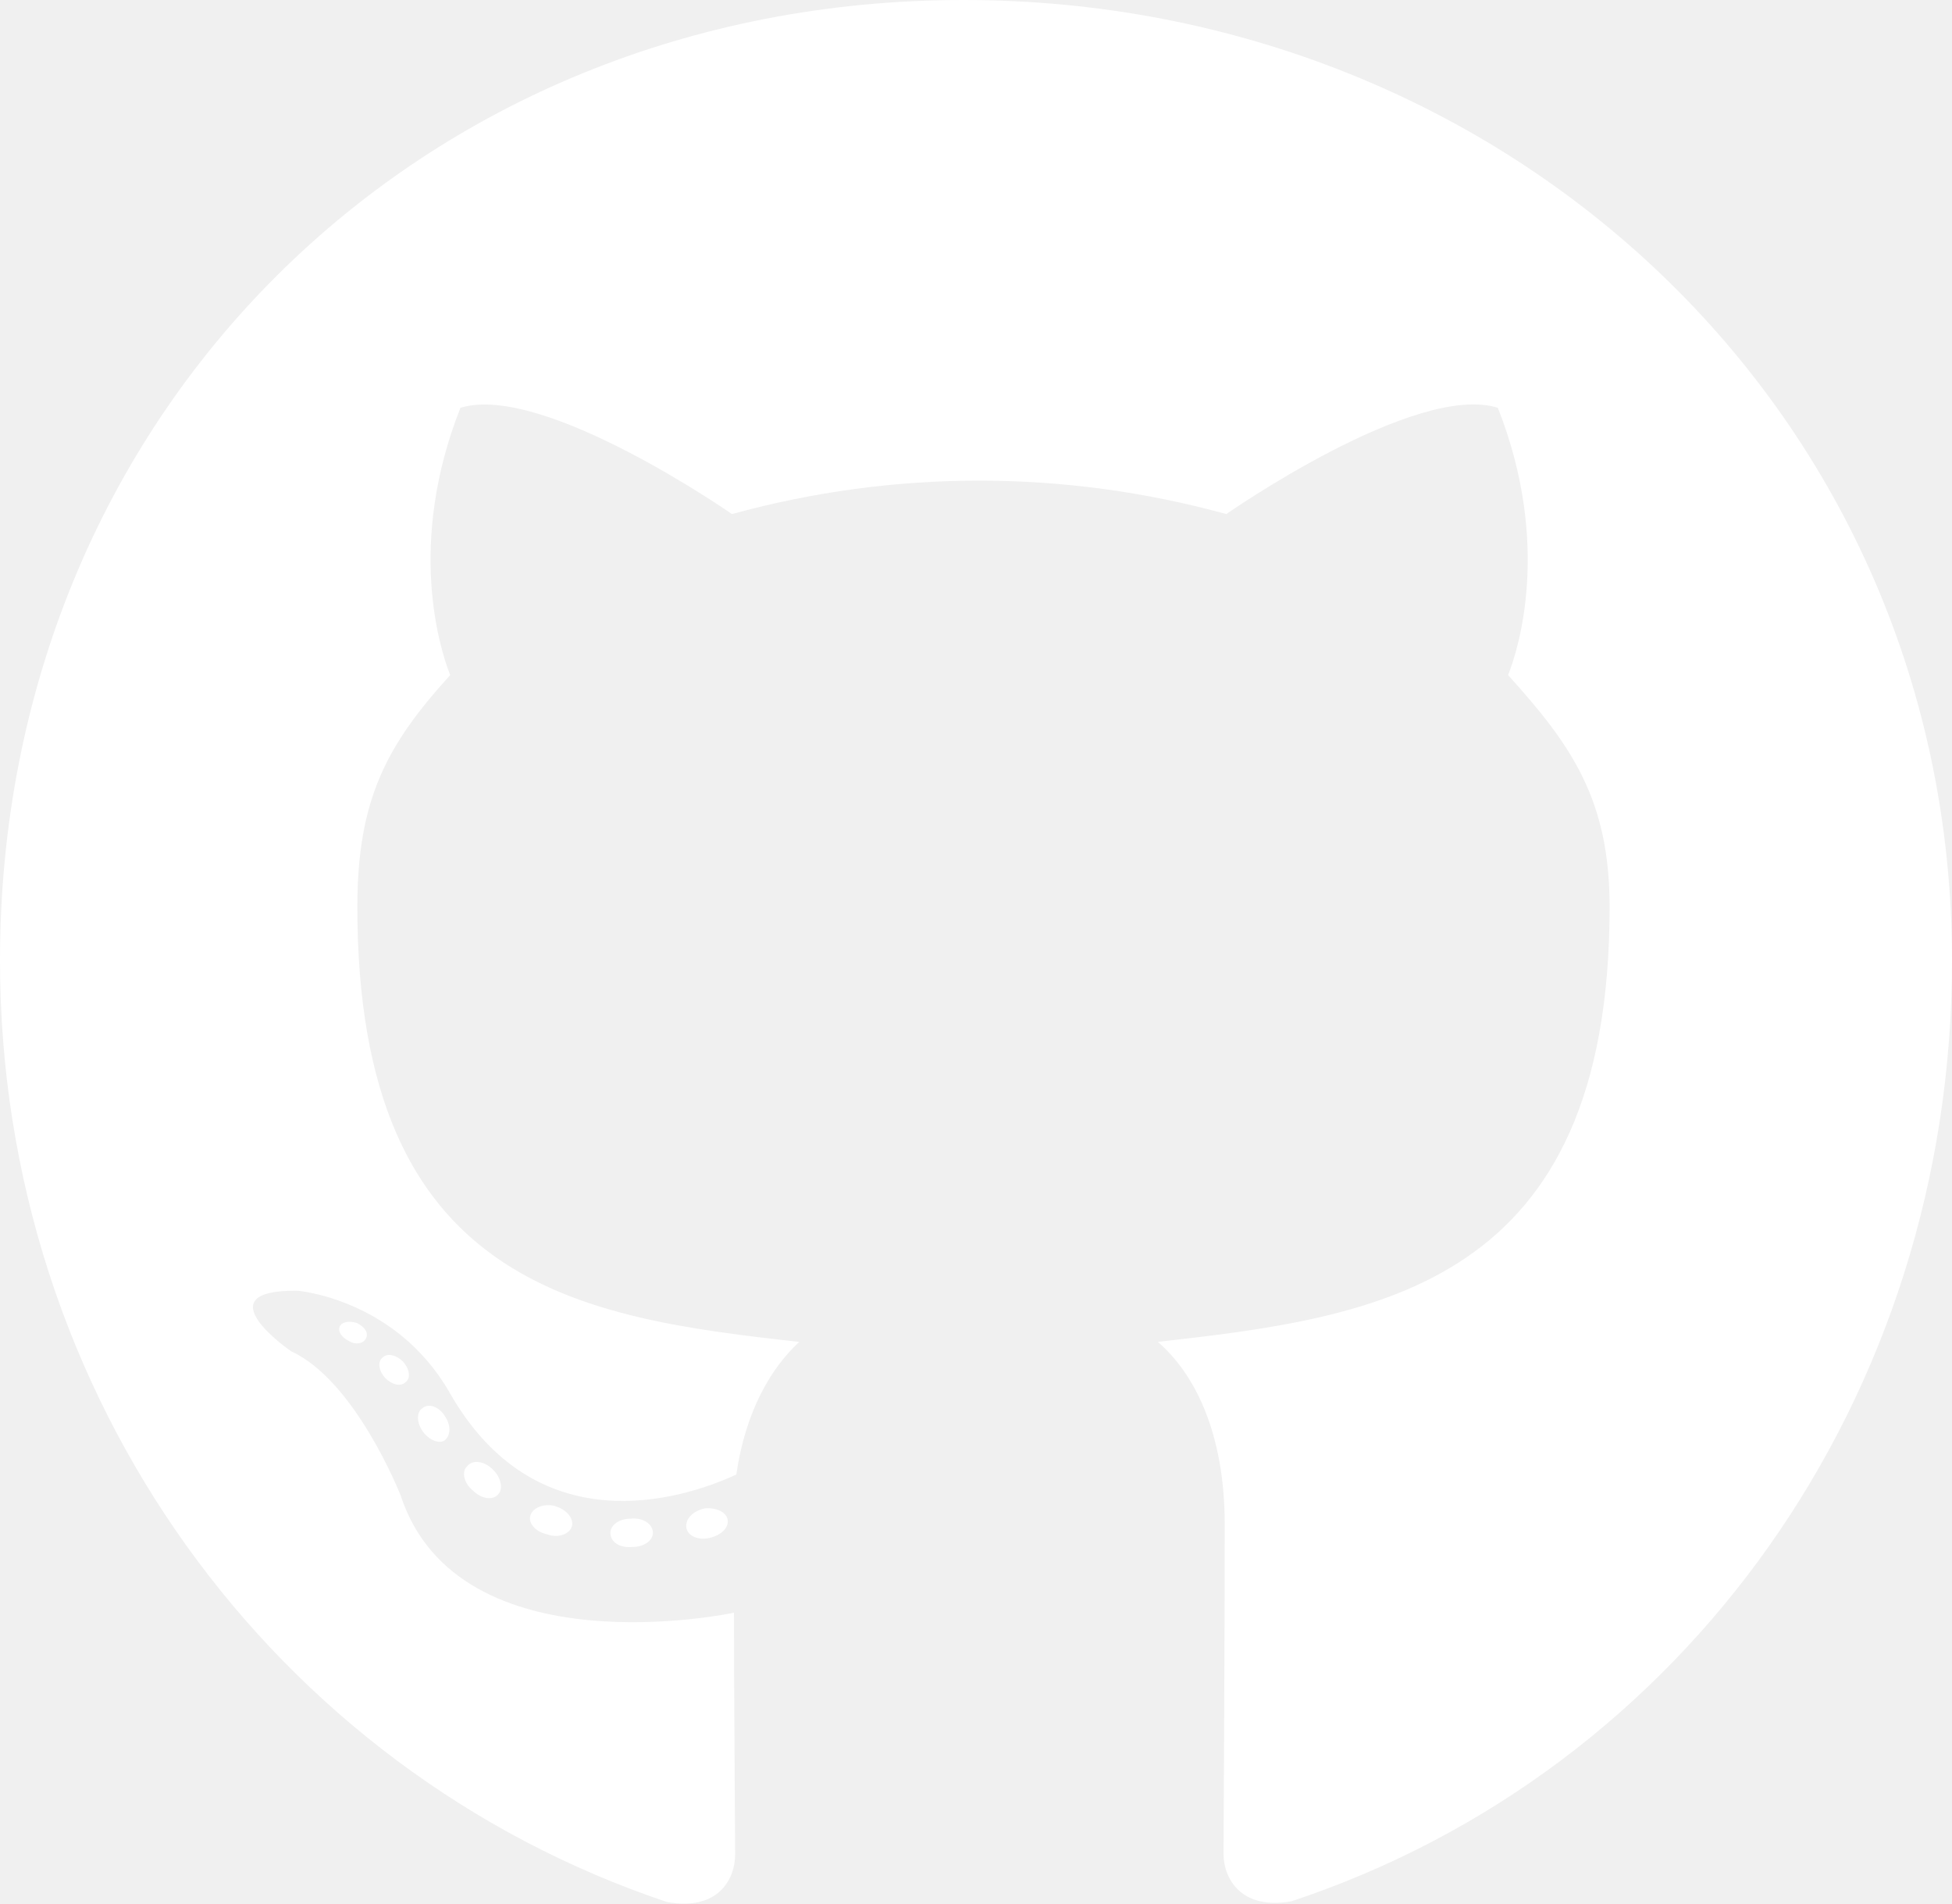
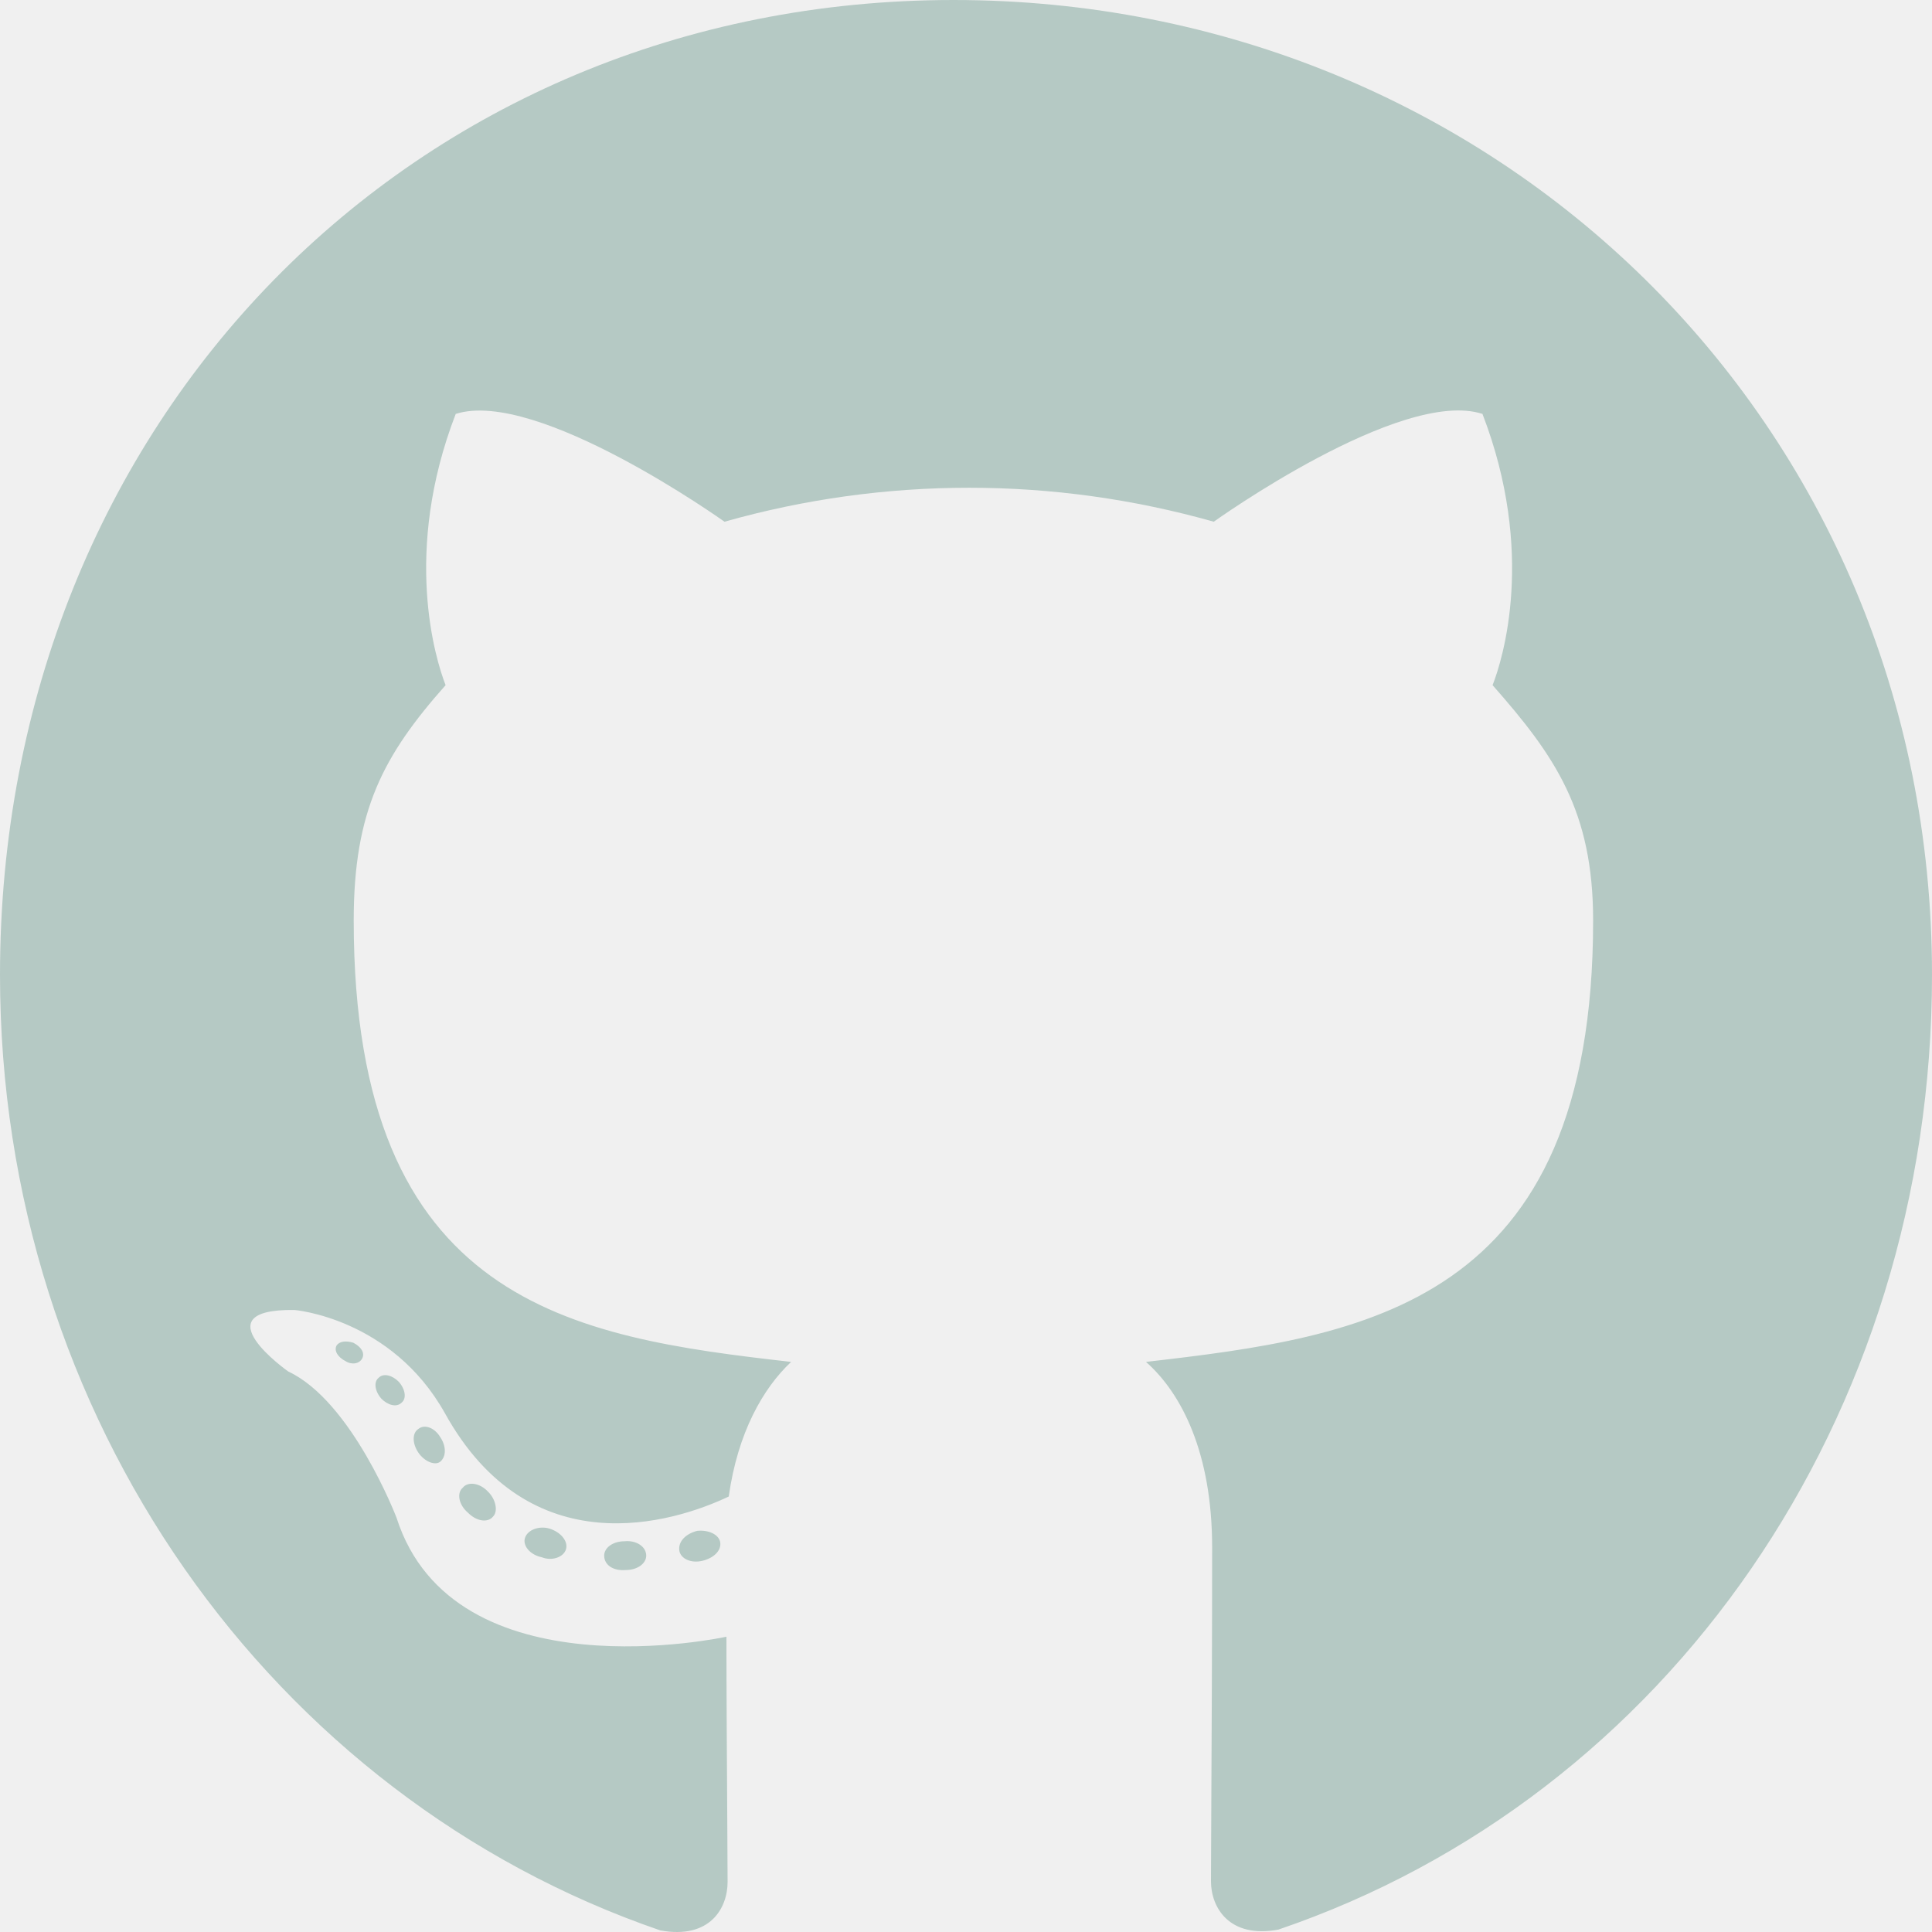
- <svg xmlns="http://www.w3.org/2000/svg" id="Layer_1" data-name="Layer 1" viewBox="0 0 496 483.61">
-   <defs>
-     <style>.cls-1{fill:#fff;}</style>
-   </defs>
-   <path class="cls-1" d="M165.9,397.4c0,2-2.3,3.6-5.2,3.6-3.3.3-5.6-1.3-5.6-3.6,0-2,2.3-3.6,5.2-3.6C163.3,393.5,165.9,395.1,165.9,397.4Zm-31.1-4.5c-.7,2,1.3,4.3,4.3,4.9,2.6,1,5.6,0,6.2-2s-1.3-4.3-4.3-5.2c-2.6-.7-5.5.3-6.2,2.3Zm44.2-1.7c-2.9.7-4.9,2.6-4.6,4.9.3,2,2.9,3.3,5.9,2.6s4.9-2.6,4.6-4.6S181.9,390.9,179,391.2ZM244.8,8C106.1,8,0,113.3,0,252,0,362.9,69.8,457.8,169.5,491.2c12.8,2.3,17.3-5.6,17.3-12.1,0-6.2-.3-40.4-.3-61.4,0,0-70,15-84.7-29.8,0,0-11.4-29.1-27.8-36.6,0,0-22.9-15.7,1.6-15.4,0,0,24.9,2,38.6,25.8,21.9,38.6,58.6,27.5,72.9,20.9,2.3-16,8.8-27.1,16-33.7-55.9-6.2-112.3-14.3-112.3-110.5,0-27.5,7.6-41.3,23.6-58.9-2.6-6.5-11.1-33.3,2.6-67.9,20.9-6.5,69,27,69,27a236.24,236.24,0,0,1,125.6,0s48.1-33.6,69-27c13.7,34.7,5.2,61.4,2.6,67.9,16,17.7,25.8,31.5,25.8,58.9,0,96.5-58.9,104.2-114.8,110.5,9.2,7.9,17,22.9,17,46.4,0,33.7-.3,75.4-.3,83.6,0,6.5,4.6,14.4,17.3,12.1C428.2,457.8,496,362.9,496,252,496,113.3,383.5,8,244.8,8ZM97.2,352.9c-1.3,1-1,3.3.7,5.2,1.6,1.6,3.9,2.3,5.2,1,1.3-1,1-3.3-.7-5.2C100.8,352.3,98.5,351.6,97.2,352.9Zm-10.8-8.1c-.7,1.3.3,2.9,2.3,3.9,1.6,1,3.6.7,4.3-.7s-.3-2.9-2.3-3.9C88.7,343.5,87.1,343.8,86.4,344.8Zm32.4,35.6c-1.6,1.3-1,4.3,1.3,6.2,2.3,2.3,5.2,2.6,6.5,1,1.3-1.3.7-4.3-1.3-6.2C123.1,379.1,120.1,378.8,118.8,380.4Zm-11.4-14.7c-1.6,1-1.6,3.6,0,5.9s4.3,3.3,5.6,2.3c1.6-1.3,1.6-3.9,0-6.2-1.4-2.3-4-3.3-5.6-2Z" transform="translate(0 -8)" />
+ <svg xmlns="http://www.w3.org/2000/svg" width="25" height="25" viewBox="0 0 25 25" fill="none">
+   <path fill-rule="evenodd" clip-rule="evenodd" d="M0 12.614C0 5.443 5.348 0 12.339 0C19.33 0 25 5.443 25 12.614C25 18.346 21.583 23.252 16.542 24.969C15.902 25.087 15.67 24.679 15.67 24.343C15.67 24.203 15.672 23.874 15.674 23.434V23.434V23.434V23.433V23.433L15.674 23.433C15.679 22.54 15.685 21.188 15.685 20.021C15.685 18.807 15.292 18.031 14.829 17.623C17.646 17.297 20.615 16.899 20.615 11.911C20.615 10.494 20.121 9.781 19.314 8.866C19.446 8.53 19.874 7.149 19.183 5.356C18.13 5.014 15.706 6.751 15.706 6.751C13.634 6.165 11.447 6.165 9.375 6.751C9.375 6.751 6.951 5.02 5.897 5.356C5.207 7.144 5.635 8.53 5.766 8.866C4.96 9.775 4.577 10.489 4.577 11.911C4.577 16.884 7.419 17.302 10.237 17.623C9.874 17.964 9.546 18.538 9.43 19.365C8.71 19.706 6.86 20.28 5.756 18.285C5.066 17.054 3.81 16.951 3.81 16.951C2.576 16.935 3.73 17.747 3.73 17.747C4.556 18.134 5.131 19.639 5.131 19.639C5.872 21.955 9.4 21.179 9.4 21.179C9.4 21.883 9.407 22.873 9.411 23.57C9.413 23.948 9.415 24.241 9.415 24.353C9.415 24.689 9.189 25.098 8.543 24.979C3.518 23.252 0 18.346 0 12.614ZM7.011 20.151C6.86 20.12 6.759 20.001 6.794 19.898C6.83 19.794 6.976 19.742 7.107 19.779C7.258 19.825 7.354 19.944 7.324 20.047C7.293 20.151 7.142 20.203 7.011 20.151ZM8.1 20.316C8.246 20.316 8.362 20.233 8.362 20.13C8.362 20.011 8.231 19.928 8.08 19.944C7.933 19.944 7.818 20.026 7.818 20.13C7.818 20.249 7.933 20.331 8.1 20.316ZM9.022 19.809C8.876 19.846 8.775 19.944 8.79 20.063C8.805 20.166 8.936 20.233 9.088 20.197C9.239 20.161 9.335 20.063 9.32 19.959C9.304 19.856 9.168 19.794 9.022 19.809ZM4.899 17.829C4.834 17.881 4.849 18 4.934 18.098C5.015 18.181 5.131 18.217 5.197 18.15C5.262 18.098 5.247 17.979 5.161 17.881C5.081 17.799 4.965 17.762 4.899 17.829ZM4.471 17.613C4.37 17.561 4.32 17.478 4.355 17.411C4.39 17.359 4.471 17.344 4.572 17.375C4.672 17.427 4.723 17.504 4.688 17.576C4.652 17.649 4.551 17.664 4.471 17.613ZM5.988 19.251C5.907 19.319 5.937 19.474 6.053 19.572C6.169 19.691 6.316 19.706 6.381 19.623C6.447 19.556 6.416 19.401 6.316 19.303C6.205 19.184 6.053 19.169 5.988 19.251ZM5.413 18.796C5.333 18.677 5.333 18.543 5.413 18.491C5.494 18.424 5.625 18.476 5.696 18.595C5.776 18.713 5.776 18.848 5.696 18.915C5.63 18.967 5.494 18.915 5.413 18.796Z" fill="#B5C9C4" />
</svg>
